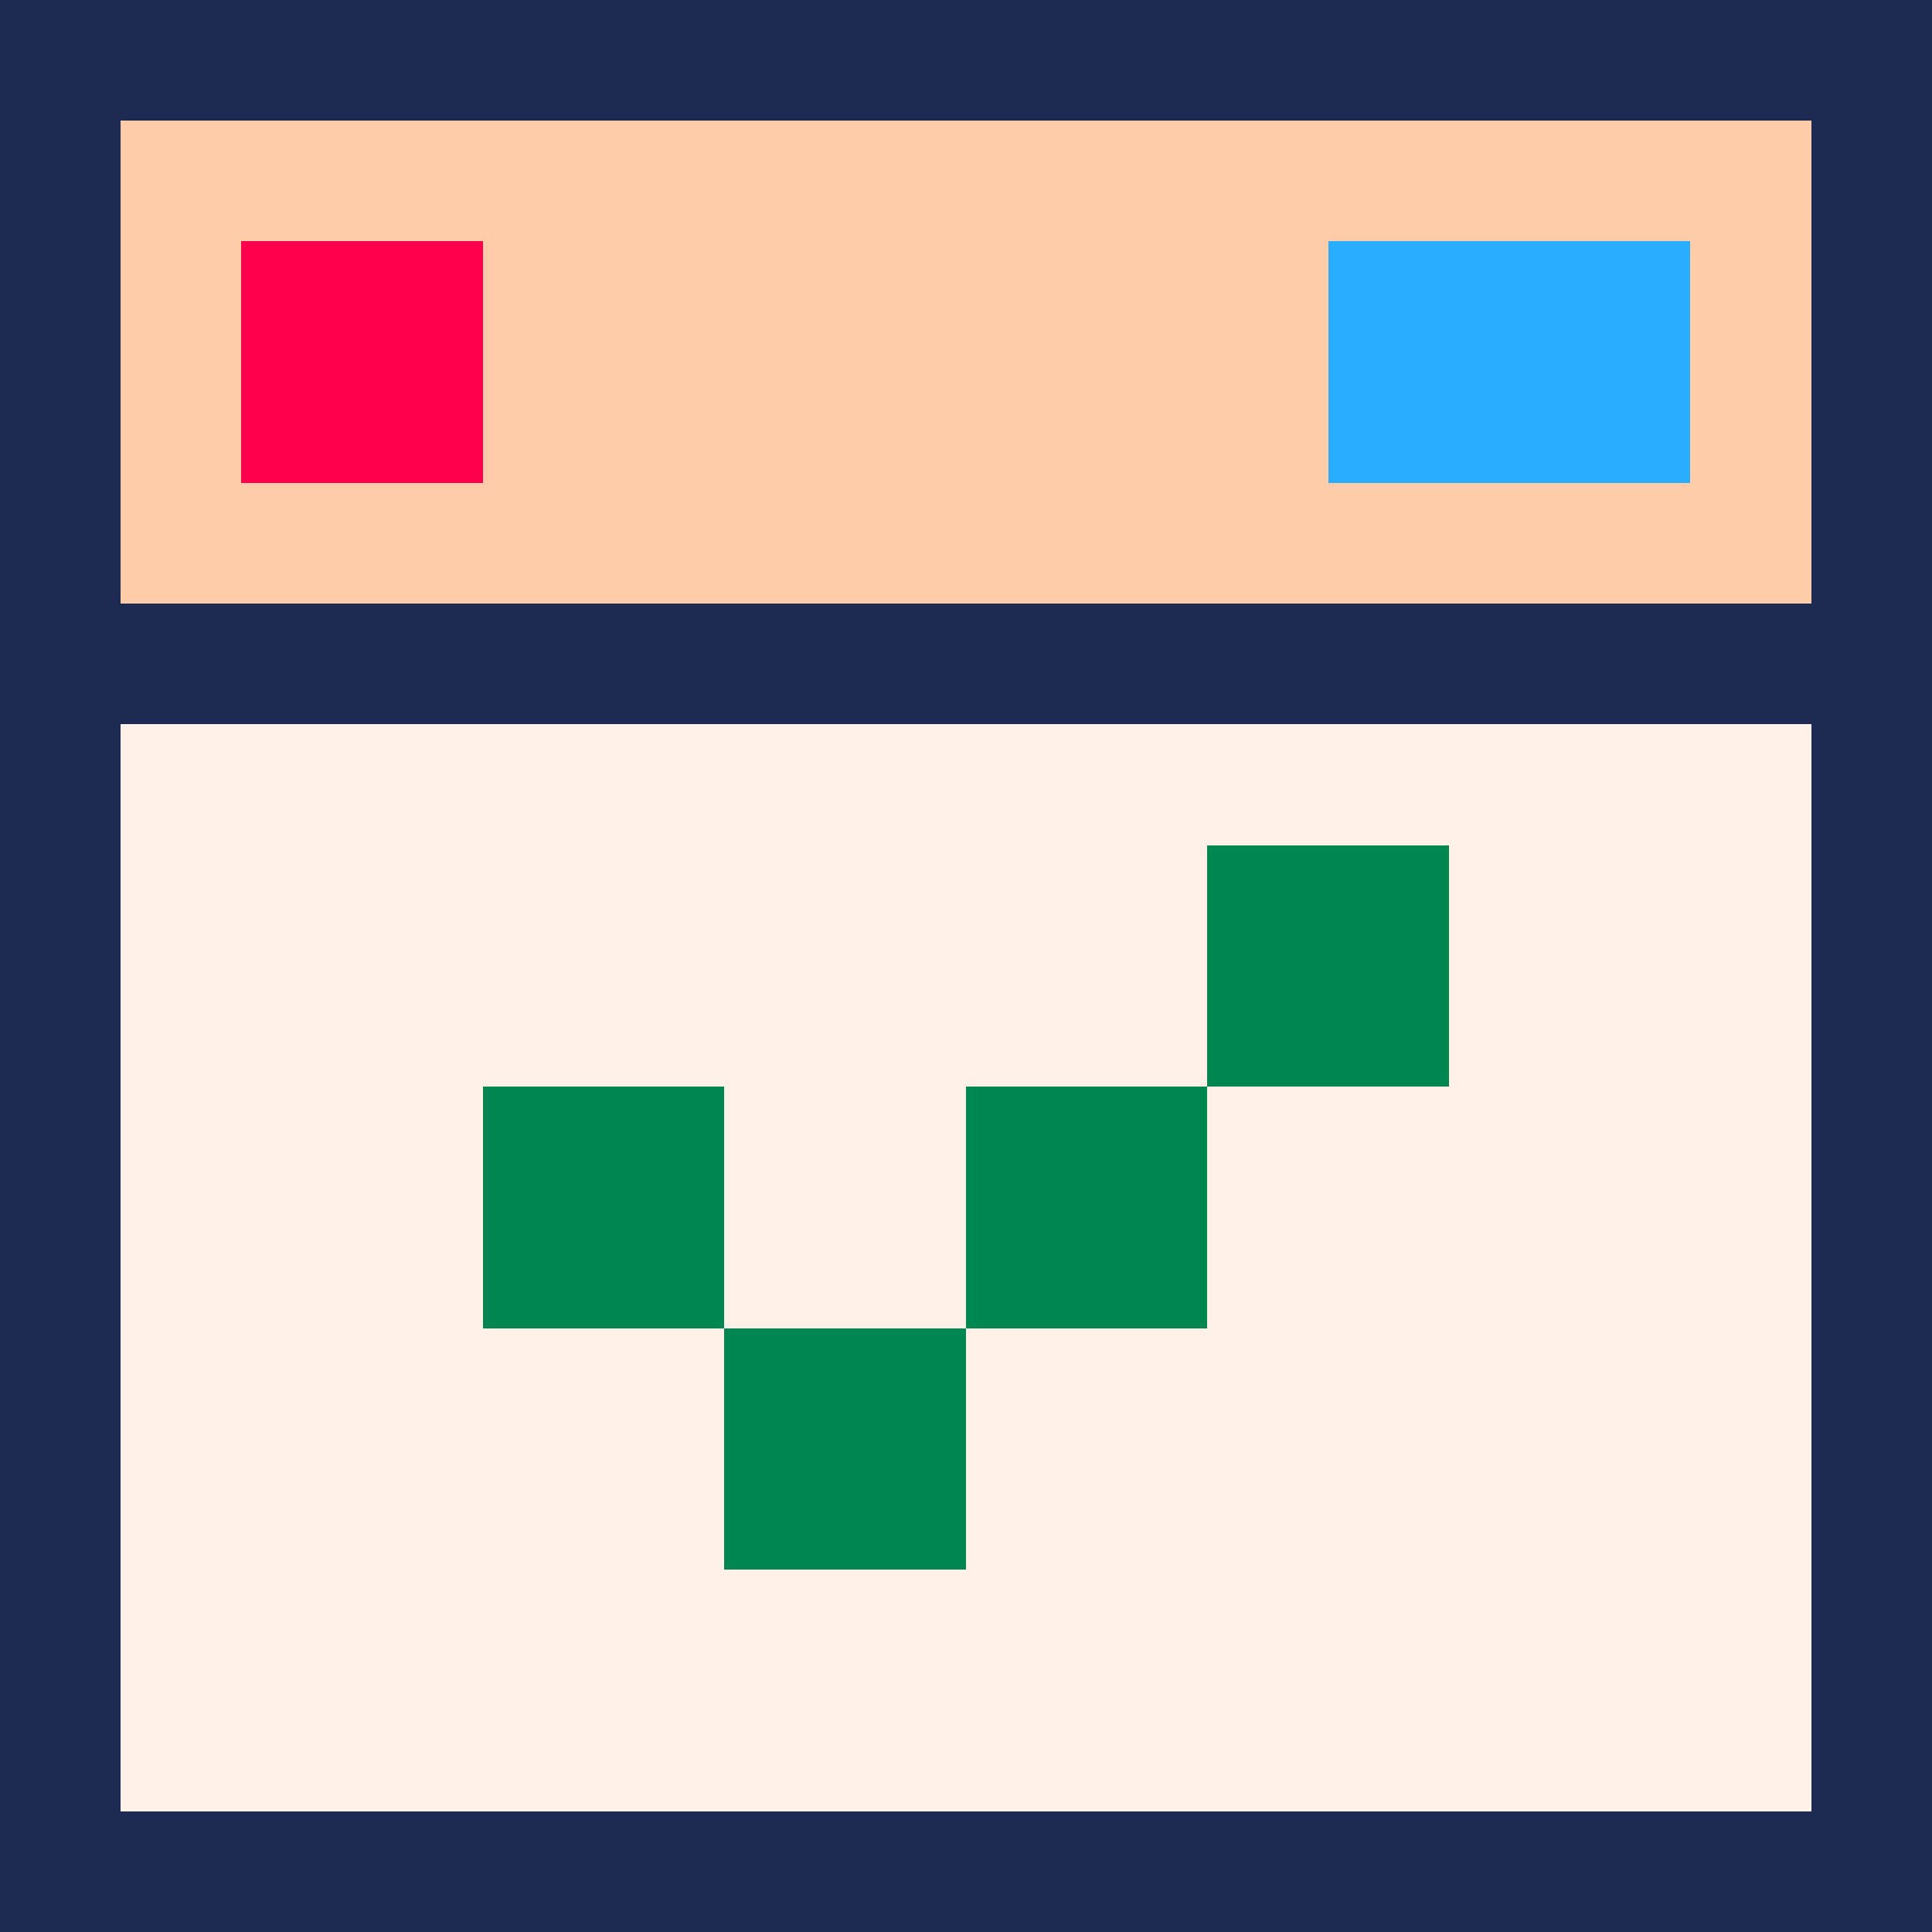
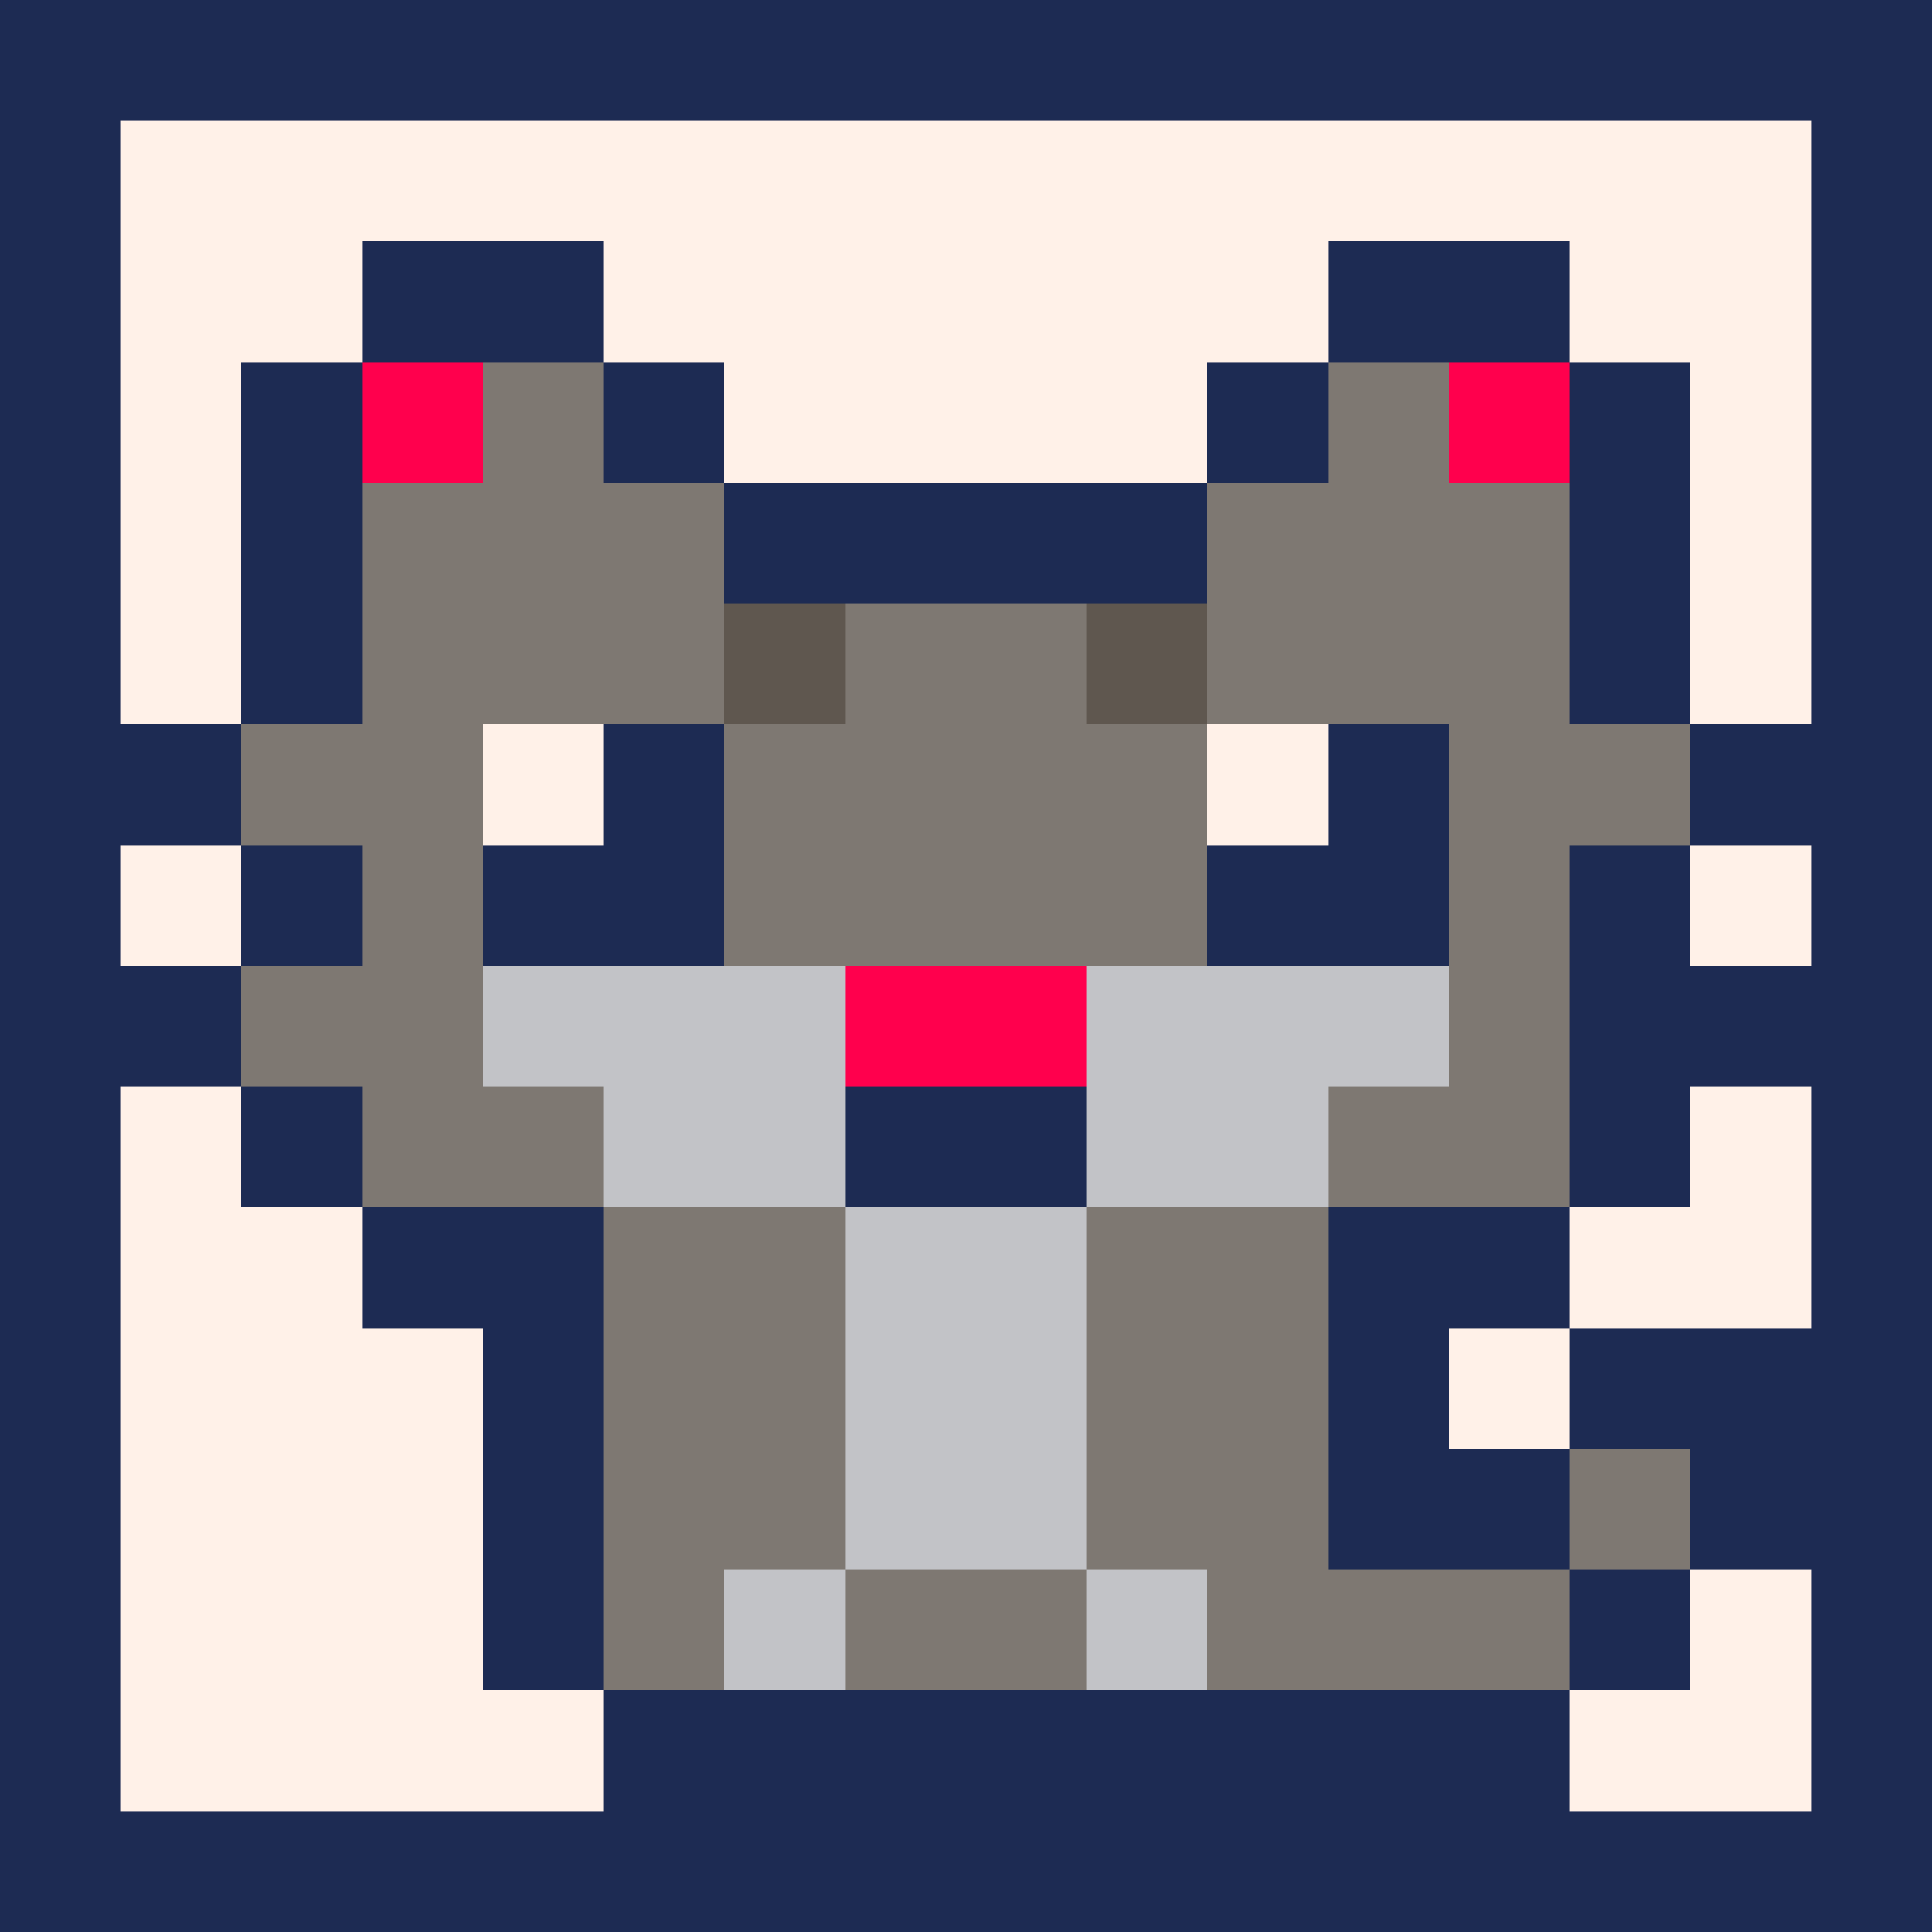
<svg xmlns="http://www.w3.org/2000/svg" viewBox="0 0 16 16" shape-rendering="crispEdges">
-   <rect width="16" height="16" fill="#1D2B53" />
-   <rect x="1" y="1" width="14" height="14" fill="#FFF1E8" />
-   <rect x="1" y="1" width="14" height="4" fill="#FFCCAA" />
-   <rect x="1" y="5" width="14" height="1" fill="#1D2B53" />
-   <rect x="2" y="2" width="2" height="2" fill="#FF004D" />
-   <rect x="11" y="2" width="3" height="2" fill="#29ADFF" />
-   <rect x="10" y="7" width="2" height="2" fill="#008751" />
-   <rect x="8" y="9" width="2" height="2" fill="#008751" />
-   <rect x="6" y="11" width="2" height="2" fill="#008751" />
-   <rect x="4" y="9" width="2" height="2" fill="#008751" />
+   <rect x="0" y="0" width="1" height="1" fill="#1D2B53" />
+   <rect x="1" y="0" width="1" height="1" fill="#1D2B53" />
+   <rect x="2" y="0" width="1" height="1" fill="#1D2B53" />
+   <rect x="3" y="0" width="1" height="1" fill="#1D2B53" />
+   <rect x="4" y="0" width="1" height="1" fill="#1D2B53" />
+   <rect x="5" y="0" width="1" height="1" fill="#1D2B53" />
+   <rect x="6" y="0" width="1" height="1" fill="#1D2B53" />
+   <rect x="7" y="0" width="1" height="1" fill="#1D2B53" />
+   <rect x="8" y="0" width="1" height="1" fill="#1D2B53" />
+   <rect x="9" y="0" width="1" height="1" fill="#1D2B53" />
+   <rect x="10" y="0" width="1" height="1" fill="#1D2B53" />
+   <rect x="11" y="0" width="1" height="1" fill="#1D2B53" />
+   <rect x="12" y="0" width="1" height="1" fill="#1D2B53" />
+   <rect x="13" y="0" width="1" height="1" fill="#1D2B53" />
+   <rect x="14" y="0" width="1" height="1" fill="#1D2B53" />
+   <rect x="15" y="0" width="1" height="1" fill="#1D2B53" />
+   <rect x="0" y="1" width="1" height="1" fill="#1D2B53" />
+   <rect x="1" y="1" width="1" height="1" fill="#FFF1E8" />
+   <rect x="2" y="1" width="1" height="1" fill="#FFF1E8" />
+   <rect x="3" y="1" width="1" height="1" fill="#FFF1E8" />
+   <rect x="4" y="1" width="1" height="1" fill="#FFF1E8" />
+   <rect x="5" y="1" width="1" height="1" fill="#FFF1E8" />
+   <rect x="6" y="1" width="1" height="1" fill="#FFF1E8" />
+   <rect x="7" y="1" width="1" height="1" fill="#FFF1E8" />
+   <rect x="8" y="1" width="1" height="1" fill="#FFF1E8" />
+   <rect x="9" y="1" width="1" height="1" fill="#FFF1E8" />
+   <rect x="10" y="1" width="1" height="1" fill="#FFF1E8" />
+   <rect x="11" y="1" width="1" height="1" fill="#FFF1E8" />
+   <rect x="12" y="1" width="1" height="1" fill="#FFF1E8" />
+   <rect x="13" y="1" width="1" height="1" fill="#FFF1E8" />
+   <rect x="14" y="1" width="1" height="1" fill="#FFF1E8" />
+   <rect x="15" y="1" width="1" height="1" fill="#1D2B53" />
+   <rect x="0" y="2" width="1" height="1" fill="#1D2B53" />
+   <rect x="1" y="2" width="1" height="1" fill="#FFF1E8" />
+   <rect x="2" y="2" width="1" height="1" fill="#FFF1E8" />
+   <rect x="3" y="2" width="1" height="1" fill="#1D2B53" />
+   <rect x="4" y="2" width="1" height="1" fill="#1D2B53" />
+   <rect x="5" y="2" width="1" height="1" fill="#FFF1E8" />
+   <rect x="6" y="2" width="1" height="1" fill="#FFF1E8" />
+   <rect x="7" y="2" width="1" height="1" fill="#FFF1E8" />
+   <rect x="8" y="2" width="1" height="1" fill="#FFF1E8" />
+   <rect x="9" y="2" width="1" height="1" fill="#FFF1E8" />
+   <rect x="10" y="2" width="1" height="1" fill="#FFF1E8" />
+   <rect x="11" y="2" width="1" height="1" fill="#1D2B53" />
+   <rect x="12" y="2" width="1" height="1" fill="#1D2B53" />
+   <rect x="13" y="2" width="1" height="1" fill="#FFF1E8" />
+   <rect x="14" y="2" width="1" height="1" fill="#FFF1E8" />
+   <rect x="15" y="2" width="1" height="1" fill="#1D2B53" />
+   <rect x="0" y="3" width="1" height="1" fill="#1D2B53" />
+   <rect x="1" y="3" width="1" height="1" fill="#FFF1E8" />
+   <rect x="2" y="3" width="1" height="1" fill="#1D2B53" />
+   <rect x="3" y="3" width="1" height="1" fill="#FF004D" />
+   <rect x="4" y="3" width="1" height="1" fill="#7E7872" />
+   <rect x="5" y="3" width="1" height="1" fill="#1D2B53" />
+   <rect x="6" y="3" width="1" height="1" fill="#FFF1E8" />
+   <rect x="7" y="3" width="1" height="1" fill="#FFF1E8" />
+   <rect x="8" y="3" width="1" height="1" fill="#FFF1E8" />
+   <rect x="9" y="3" width="1" height="1" fill="#FFF1E8" />
+   <rect x="10" y="3" width="1" height="1" fill="#1D2B53" />
+   <rect x="11" y="3" width="1" height="1" fill="#7E7872" />
+   <rect x="12" y="3" width="1" height="1" fill="#FF004D" />
+   <rect x="13" y="3" width="1" height="1" fill="#1D2B53" />
+   <rect x="14" y="3" width="1" height="1" fill="#FFF1E8" />
+   <rect x="15" y="3" width="1" height="1" fill="#1D2B53" />
+   <rect x="0" y="4" width="1" height="1" fill="#1D2B53" />
+   <rect x="1" y="4" width="1" height="1" fill="#FFF1E8" />
+   <rect x="2" y="4" width="1" height="1" fill="#1D2B53" />
+   <rect x="3" y="4" width="1" height="1" fill="#7E7872" />
+   <rect x="4" y="4" width="1" height="1" fill="#7E7872" />
+   <rect x="5" y="4" width="1" height="1" fill="#7E7872" />
+   <rect x="6" y="4" width="1" height="1" fill="#1D2B53" />
+   <rect x="7" y="4" width="1" height="1" fill="#1D2B53" />
+   <rect x="8" y="4" width="1" height="1" fill="#1D2B53" />
+   <rect x="9" y="4" width="1" height="1" fill="#1D2B53" />
+   <rect x="10" y="4" width="1" height="1" fill="#7E7872" />
+   <rect x="11" y="4" width="1" height="1" fill="#7E7872" />
+   <rect x="12" y="4" width="1" height="1" fill="#7E7872" />
+   <rect x="13" y="4" width="1" height="1" fill="#1D2B53" />
+   <rect x="14" y="4" width="1" height="1" fill="#FFF1E8" />
+   <rect x="15" y="4" width="1" height="1" fill="#1D2B53" />
+   <rect x="0" y="5" width="1" height="1" fill="#1D2B53" />
+   <rect x="1" y="5" width="1" height="1" fill="#FFF1E8" />
+   <rect x="2" y="5" width="1" height="1" fill="#1D2B53" />
+   <rect x="3" y="5" width="1" height="1" fill="#7E7872" />
+   <rect x="4" y="5" width="1" height="1" fill="#7E7872" />
+   <rect x="5" y="5" width="1" height="1" fill="#7E7872" />
+   <rect x="6" y="5" width="1" height="1" fill="#5F574F" />
+   <rect x="7" y="5" width="1" height="1" fill="#7E7872" />
+   <rect x="8" y="5" width="1" height="1" fill="#7E7872" />
+   <rect x="9" y="5" width="1" height="1" fill="#5F574F" />
+   <rect x="10" y="5" width="1" height="1" fill="#7E7872" />
+   <rect x="11" y="5" width="1" height="1" fill="#7E7872" />
+   <rect x="12" y="5" width="1" height="1" fill="#7E7872" />
+   <rect x="13" y="5" width="1" height="1" fill="#1D2B53" />
+   <rect x="14" y="5" width="1" height="1" fill="#FFF1E8" />
+   <rect x="15" y="5" width="1" height="1" fill="#1D2B53" />
+   <rect x="0" y="6" width="1" height="1" fill="#1D2B53" />
+   <rect x="1" y="6" width="1" height="1" fill="#1D2B53" />
+   <rect x="2" y="6" width="1" height="1" fill="#7E7872" />
+   <rect x="3" y="6" width="1" height="1" fill="#7E7872" />
+   <rect x="4" y="6" width="1" height="1" fill="#FFF1E8" />
+   <rect x="5" y="6" width="1" height="1" fill="#1D2B53" />
+   <rect x="6" y="6" width="1" height="1" fill="#7E7872" />
+   <rect x="7" y="6" width="1" height="1" fill="#7E7872" />
+   <rect x="8" y="6" width="1" height="1" fill="#7E7872" />
+   <rect x="9" y="6" width="1" height="1" fill="#7E7872" />
+   <rect x="10" y="6" width="1" height="1" fill="#FFF1E8" />
+   <rect x="11" y="6" width="1" height="1" fill="#1D2B53" />
+   <rect x="12" y="6" width="1" height="1" fill="#7E7872" />
+   <rect x="13" y="6" width="1" height="1" fill="#7E7872" />
+   <rect x="14" y="6" width="1" height="1" fill="#1D2B53" />
+   <rect x="15" y="6" width="1" height="1" fill="#1D2B53" />
+   <rect x="0" y="7" width="1" height="1" fill="#1D2B53" />
+   <rect x="1" y="7" width="1" height="1" fill="#FFF1E8" />
+   <rect x="2" y="7" width="1" height="1" fill="#1D2B53" />
+   <rect x="3" y="7" width="1" height="1" fill="#7E7872" />
+   <rect x="4" y="7" width="1" height="1" fill="#1D2B53" />
+   <rect x="5" y="7" width="1" height="1" fill="#1D2B53" />
+   <rect x="6" y="7" width="1" height="1" fill="#7E7872" />
+   <rect x="7" y="7" width="1" height="1" fill="#7E7872" />
+   <rect x="8" y="7" width="1" height="1" fill="#7E7872" />
+   <rect x="9" y="7" width="1" height="1" fill="#7E7872" />
+   <rect x="10" y="7" width="1" height="1" fill="#1D2B53" />
+   <rect x="11" y="7" width="1" height="1" fill="#1D2B53" />
+   <rect x="12" y="7" width="1" height="1" fill="#7E7872" />
+   <rect x="13" y="7" width="1" height="1" fill="#1D2B53" />
+   <rect x="14" y="7" width="1" height="1" fill="#FFF1E8" />
+   <rect x="15" y="7" width="1" height="1" fill="#1D2B53" />
+   <rect x="0" y="8" width="1" height="1" fill="#1D2B53" />
+   <rect x="1" y="8" width="1" height="1" fill="#1D2B53" />
+   <rect x="2" y="8" width="1" height="1" fill="#7E7872" />
+   <rect x="3" y="8" width="1" height="1" fill="#7E7872" />
+   <rect x="4" y="8" width="1" height="1" fill="#C2C3C7" />
+   <rect x="5" y="8" width="1" height="1" fill="#C2C3C7" />
+   <rect x="6" y="8" width="1" height="1" fill="#C2C3C7" />
+   <rect x="7" y="8" width="1" height="1" fill="#FF004D" />
+   <rect x="8" y="8" width="1" height="1" fill="#FF004D" />
+   <rect x="9" y="8" width="1" height="1" fill="#C2C3C7" />
+   <rect x="10" y="8" width="1" height="1" fill="#C2C3C7" />
+   <rect x="11" y="8" width="1" height="1" fill="#C2C3C7" />
+   <rect x="12" y="8" width="1" height="1" fill="#7E7872" />
+   <rect x="13" y="8" width="1" height="1" fill="#1D2B53" />
+   <rect x="14" y="8" width="1" height="1" fill="#1D2B53" />
+   <rect x="15" y="8" width="1" height="1" fill="#1D2B53" />
+   <rect x="0" y="9" width="1" height="1" fill="#1D2B53" />
+   <rect x="1" y="9" width="1" height="1" fill="#FFF1E8" />
+   <rect x="2" y="9" width="1" height="1" fill="#1D2B53" />
+   <rect x="3" y="9" width="1" height="1" fill="#7E7872" />
+   <rect x="4" y="9" width="1" height="1" fill="#7E7872" />
+   <rect x="5" y="9" width="1" height="1" fill="#C2C3C7" />
+   <rect x="6" y="9" width="1" height="1" fill="#C2C3C7" />
+   <rect x="7" y="9" width="1" height="1" fill="#1D2B53" />
+   <rect x="8" y="9" width="1" height="1" fill="#1D2B53" />
+   <rect x="9" y="9" width="1" height="1" fill="#C2C3C7" />
+   <rect x="10" y="9" width="1" height="1" fill="#C2C3C7" />
+   <rect x="11" y="9" width="1" height="1" fill="#7E7872" />
+   <rect x="12" y="9" width="1" height="1" fill="#7E7872" />
+   <rect x="13" y="9" width="1" height="1" fill="#1D2B53" />
+   <rect x="14" y="9" width="1" height="1" fill="#FFF1E8" />
+   <rect x="15" y="9" width="1" height="1" fill="#1D2B53" />
+   <rect x="0" y="10" width="1" height="1" fill="#1D2B53" />
+   <rect x="1" y="10" width="1" height="1" fill="#FFF1E8" />
+   <rect x="2" y="10" width="1" height="1" fill="#FFF1E8" />
+   <rect x="3" y="10" width="1" height="1" fill="#1D2B53" />
+   <rect x="4" y="10" width="1" height="1" fill="#1D2B53" />
+   <rect x="5" y="10" width="1" height="1" fill="#7E7872" />
+   <rect x="6" y="10" width="1" height="1" fill="#7E7872" />
+   <rect x="7" y="10" width="1" height="1" fill="#C2C3C7" />
+   <rect x="8" y="10" width="1" height="1" fill="#C2C3C7" />
+   <rect x="9" y="10" width="1" height="1" fill="#7E7872" />
+   <rect x="10" y="10" width="1" height="1" fill="#7E7872" />
+   <rect x="11" y="10" width="1" height="1" fill="#1D2B53" />
+   <rect x="12" y="10" width="1" height="1" fill="#1D2B53" />
+   <rect x="13" y="10" width="1" height="1" fill="#FFF1E8" />
+   <rect x="14" y="10" width="1" height="1" fill="#FFF1E8" />
+   <rect x="15" y="10" width="1" height="1" fill="#1D2B53" />
+   <rect x="0" y="11" width="1" height="1" fill="#1D2B53" />
+   <rect x="1" y="11" width="1" height="1" fill="#FFF1E8" />
+   <rect x="2" y="11" width="1" height="1" fill="#FFF1E8" />
+   <rect x="3" y="11" width="1" height="1" fill="#FFF1E8" />
+   <rect x="4" y="11" width="1" height="1" fill="#1D2B53" />
+   <rect x="5" y="11" width="1" height="1" fill="#7E7872" />
+   <rect x="6" y="11" width="1" height="1" fill="#7E7872" />
+   <rect x="7" y="11" width="1" height="1" fill="#C2C3C7" />
+   <rect x="8" y="11" width="1" height="1" fill="#C2C3C7" />
+   <rect x="9" y="11" width="1" height="1" fill="#7E7872" />
+   <rect x="10" y="11" width="1" height="1" fill="#7E7872" />
+   <rect x="11" y="11" width="1" height="1" fill="#1D2B53" />
+   <rect x="12" y="11" width="1" height="1" fill="#FFF1E8" />
+   <rect x="13" y="11" width="1" height="1" fill="#1D2B53" />
+   <rect x="14" y="11" width="1" height="1" fill="#1D2B53" />
+   <rect x="15" y="11" width="1" height="1" fill="#1D2B53" />
+   <rect x="0" y="12" width="1" height="1" fill="#1D2B53" />
+   <rect x="1" y="12" width="1" height="1" fill="#FFF1E8" />
+   <rect x="2" y="12" width="1" height="1" fill="#FFF1E8" />
+   <rect x="3" y="12" width="1" height="1" fill="#FFF1E8" />
+   <rect x="4" y="12" width="1" height="1" fill="#1D2B53" />
+   <rect x="5" y="12" width="1" height="1" fill="#7E7872" />
+   <rect x="6" y="12" width="1" height="1" fill="#7E7872" />
+   <rect x="7" y="12" width="1" height="1" fill="#C2C3C7" />
+   <rect x="8" y="12" width="1" height="1" fill="#C2C3C7" />
+   <rect x="9" y="12" width="1" height="1" fill="#7E7872" />
+   <rect x="10" y="12" width="1" height="1" fill="#7E7872" />
+   <rect x="11" y="12" width="1" height="1" fill="#1D2B53" />
+   <rect x="12" y="12" width="1" height="1" fill="#1D2B53" />
+   <rect x="13" y="12" width="1" height="1" fill="#7E7872" />
+   <rect x="14" y="12" width="1" height="1" fill="#1D2B53" />
+   <rect x="15" y="12" width="1" height="1" fill="#1D2B53" />
+   <rect x="0" y="13" width="1" height="1" fill="#1D2B53" />
+   <rect x="1" y="13" width="1" height="1" fill="#FFF1E8" />
+   <rect x="2" y="13" width="1" height="1" fill="#FFF1E8" />
+   <rect x="3" y="13" width="1" height="1" fill="#FFF1E8" />
+   <rect x="4" y="13" width="1" height="1" fill="#1D2B53" />
+   <rect x="5" y="13" width="1" height="1" fill="#7E7872" />
+   <rect x="6" y="13" width="1" height="1" fill="#C2C3C7" />
+   <rect x="7" y="13" width="1" height="1" fill="#7E7872" />
+   <rect x="8" y="13" width="1" height="1" fill="#7E7872" />
+   <rect x="9" y="13" width="1" height="1" fill="#C2C3C7" />
+   <rect x="10" y="13" width="1" height="1" fill="#7E7872" />
+   <rect x="11" y="13" width="1" height="1" fill="#7E7872" />
+   <rect x="12" y="13" width="1" height="1" fill="#7E7872" />
+   <rect x="13" y="13" width="1" height="1" fill="#1D2B53" />
+   <rect x="14" y="13" width="1" height="1" fill="#FFF1E8" />
+   <rect x="15" y="13" width="1" height="1" fill="#1D2B53" />
+   <rect x="0" y="14" width="1" height="1" fill="#1D2B53" />
+   <rect x="1" y="14" width="1" height="1" fill="#FFF1E8" />
+   <rect x="2" y="14" width="1" height="1" fill="#FFF1E8" />
+   <rect x="3" y="14" width="1" height="1" fill="#FFF1E8" />
+   <rect x="4" y="14" width="1" height="1" fill="#FFF1E8" />
+   <rect x="5" y="14" width="1" height="1" fill="#1D2B53" />
+   <rect x="6" y="14" width="1" height="1" fill="#1D2B53" />
+   <rect x="7" y="14" width="1" height="1" fill="#1D2B53" />
+   <rect x="8" y="14" width="1" height="1" fill="#1D2B53" />
+   <rect x="9" y="14" width="1" height="1" fill="#1D2B53" />
+   <rect x="10" y="14" width="1" height="1" fill="#1D2B53" />
+   <rect x="11" y="14" width="1" height="1" fill="#1D2B53" />
+   <rect x="12" y="14" width="1" height="1" fill="#1D2B53" />
+   <rect x="13" y="14" width="1" height="1" fill="#FFF1E8" />
+   <rect x="14" y="14" width="1" height="1" fill="#FFF1E8" />
+   <rect x="15" y="14" width="1" height="1" fill="#1D2B53" />
+   <rect x="0" y="15" width="1" height="1" fill="#1D2B53" />
+   <rect x="1" y="15" width="1" height="1" fill="#1D2B53" />
+   <rect x="2" y="15" width="1" height="1" fill="#1D2B53" />
+   <rect x="3" y="15" width="1" height="1" fill="#1D2B53" />
+   <rect x="4" y="15" width="1" height="1" fill="#1D2B53" />
+   <rect x="5" y="15" width="1" height="1" fill="#1D2B53" />
+   <rect x="6" y="15" width="1" height="1" fill="#1D2B53" />
+   <rect x="7" y="15" width="1" height="1" fill="#1D2B53" />
+   <rect x="8" y="15" width="1" height="1" fill="#1D2B53" />
+   <rect x="9" y="15" width="1" height="1" fill="#1D2B53" />
+   <rect x="10" y="15" width="1" height="1" fill="#1D2B53" />
+   <rect x="11" y="15" width="1" height="1" fill="#1D2B53" />
+   <rect x="12" y="15" width="1" height="1" fill="#1D2B53" />
+   <rect x="13" y="15" width="1" height="1" fill="#1D2B53" />
+   <rect x="14" y="15" width="1" height="1" fill="#1D2B53" />
+   <rect x="15" y="15" width="1" height="1" fill="#1D2B53" />
</svg>
